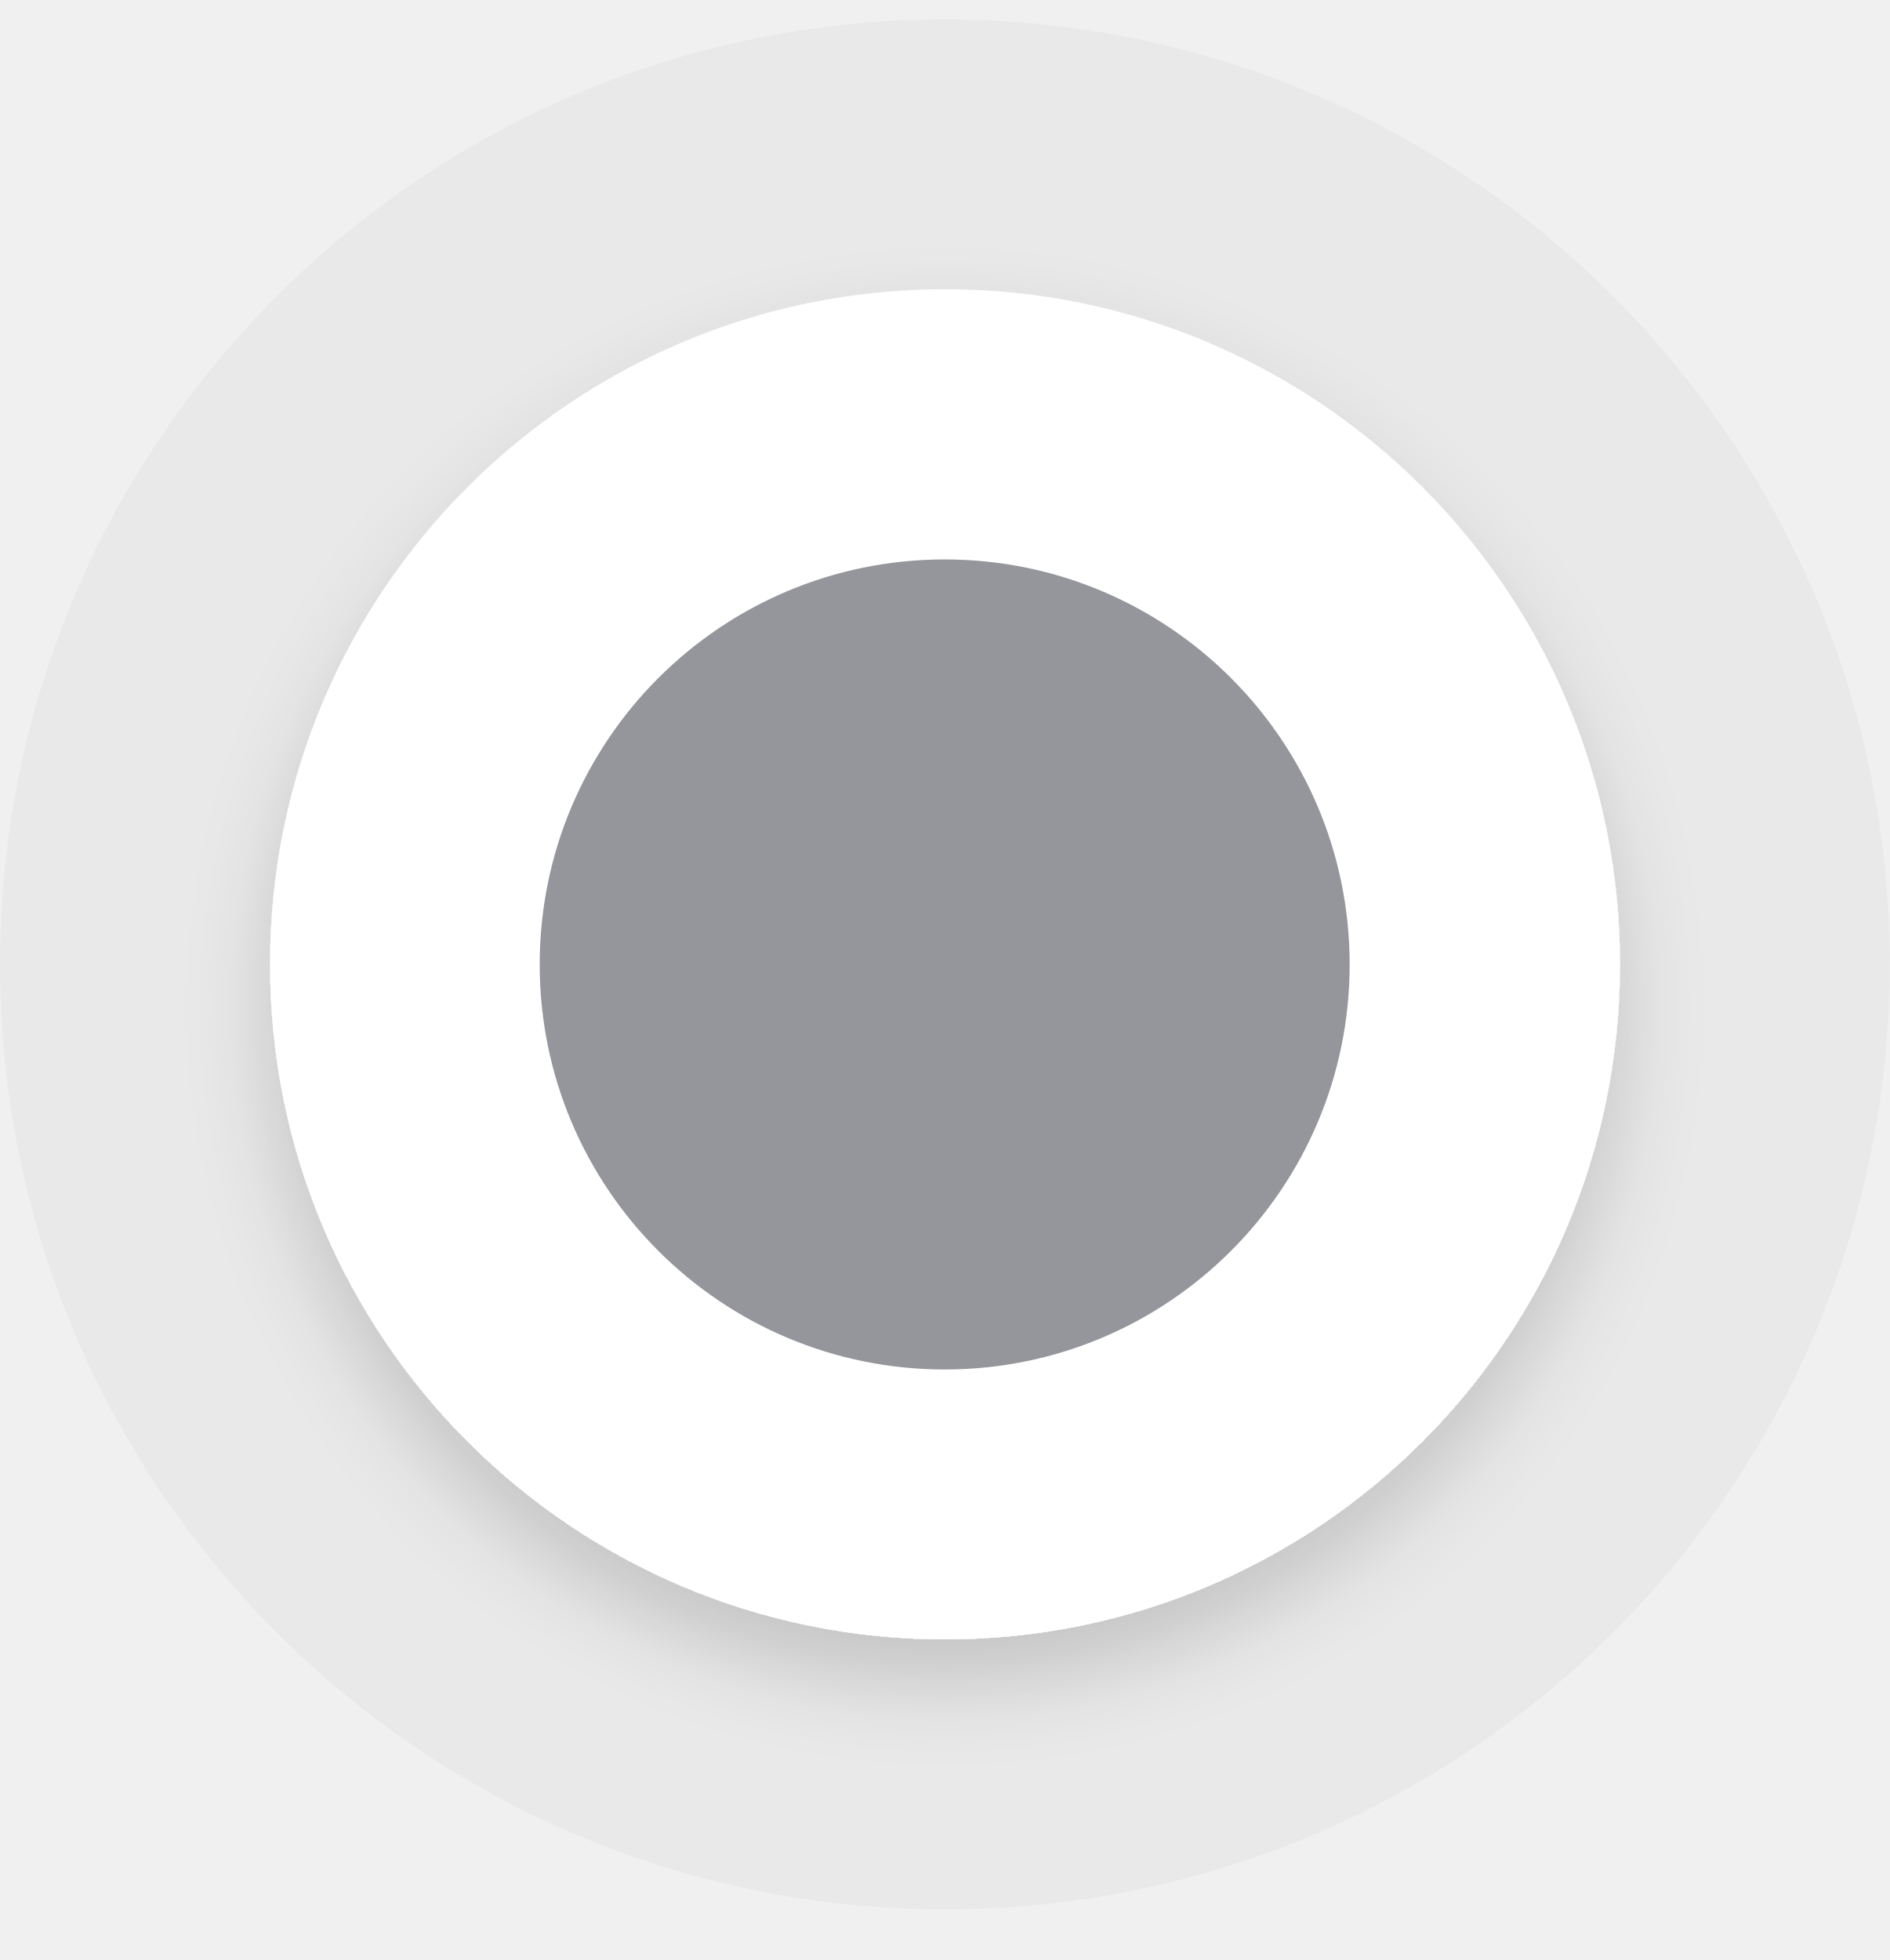
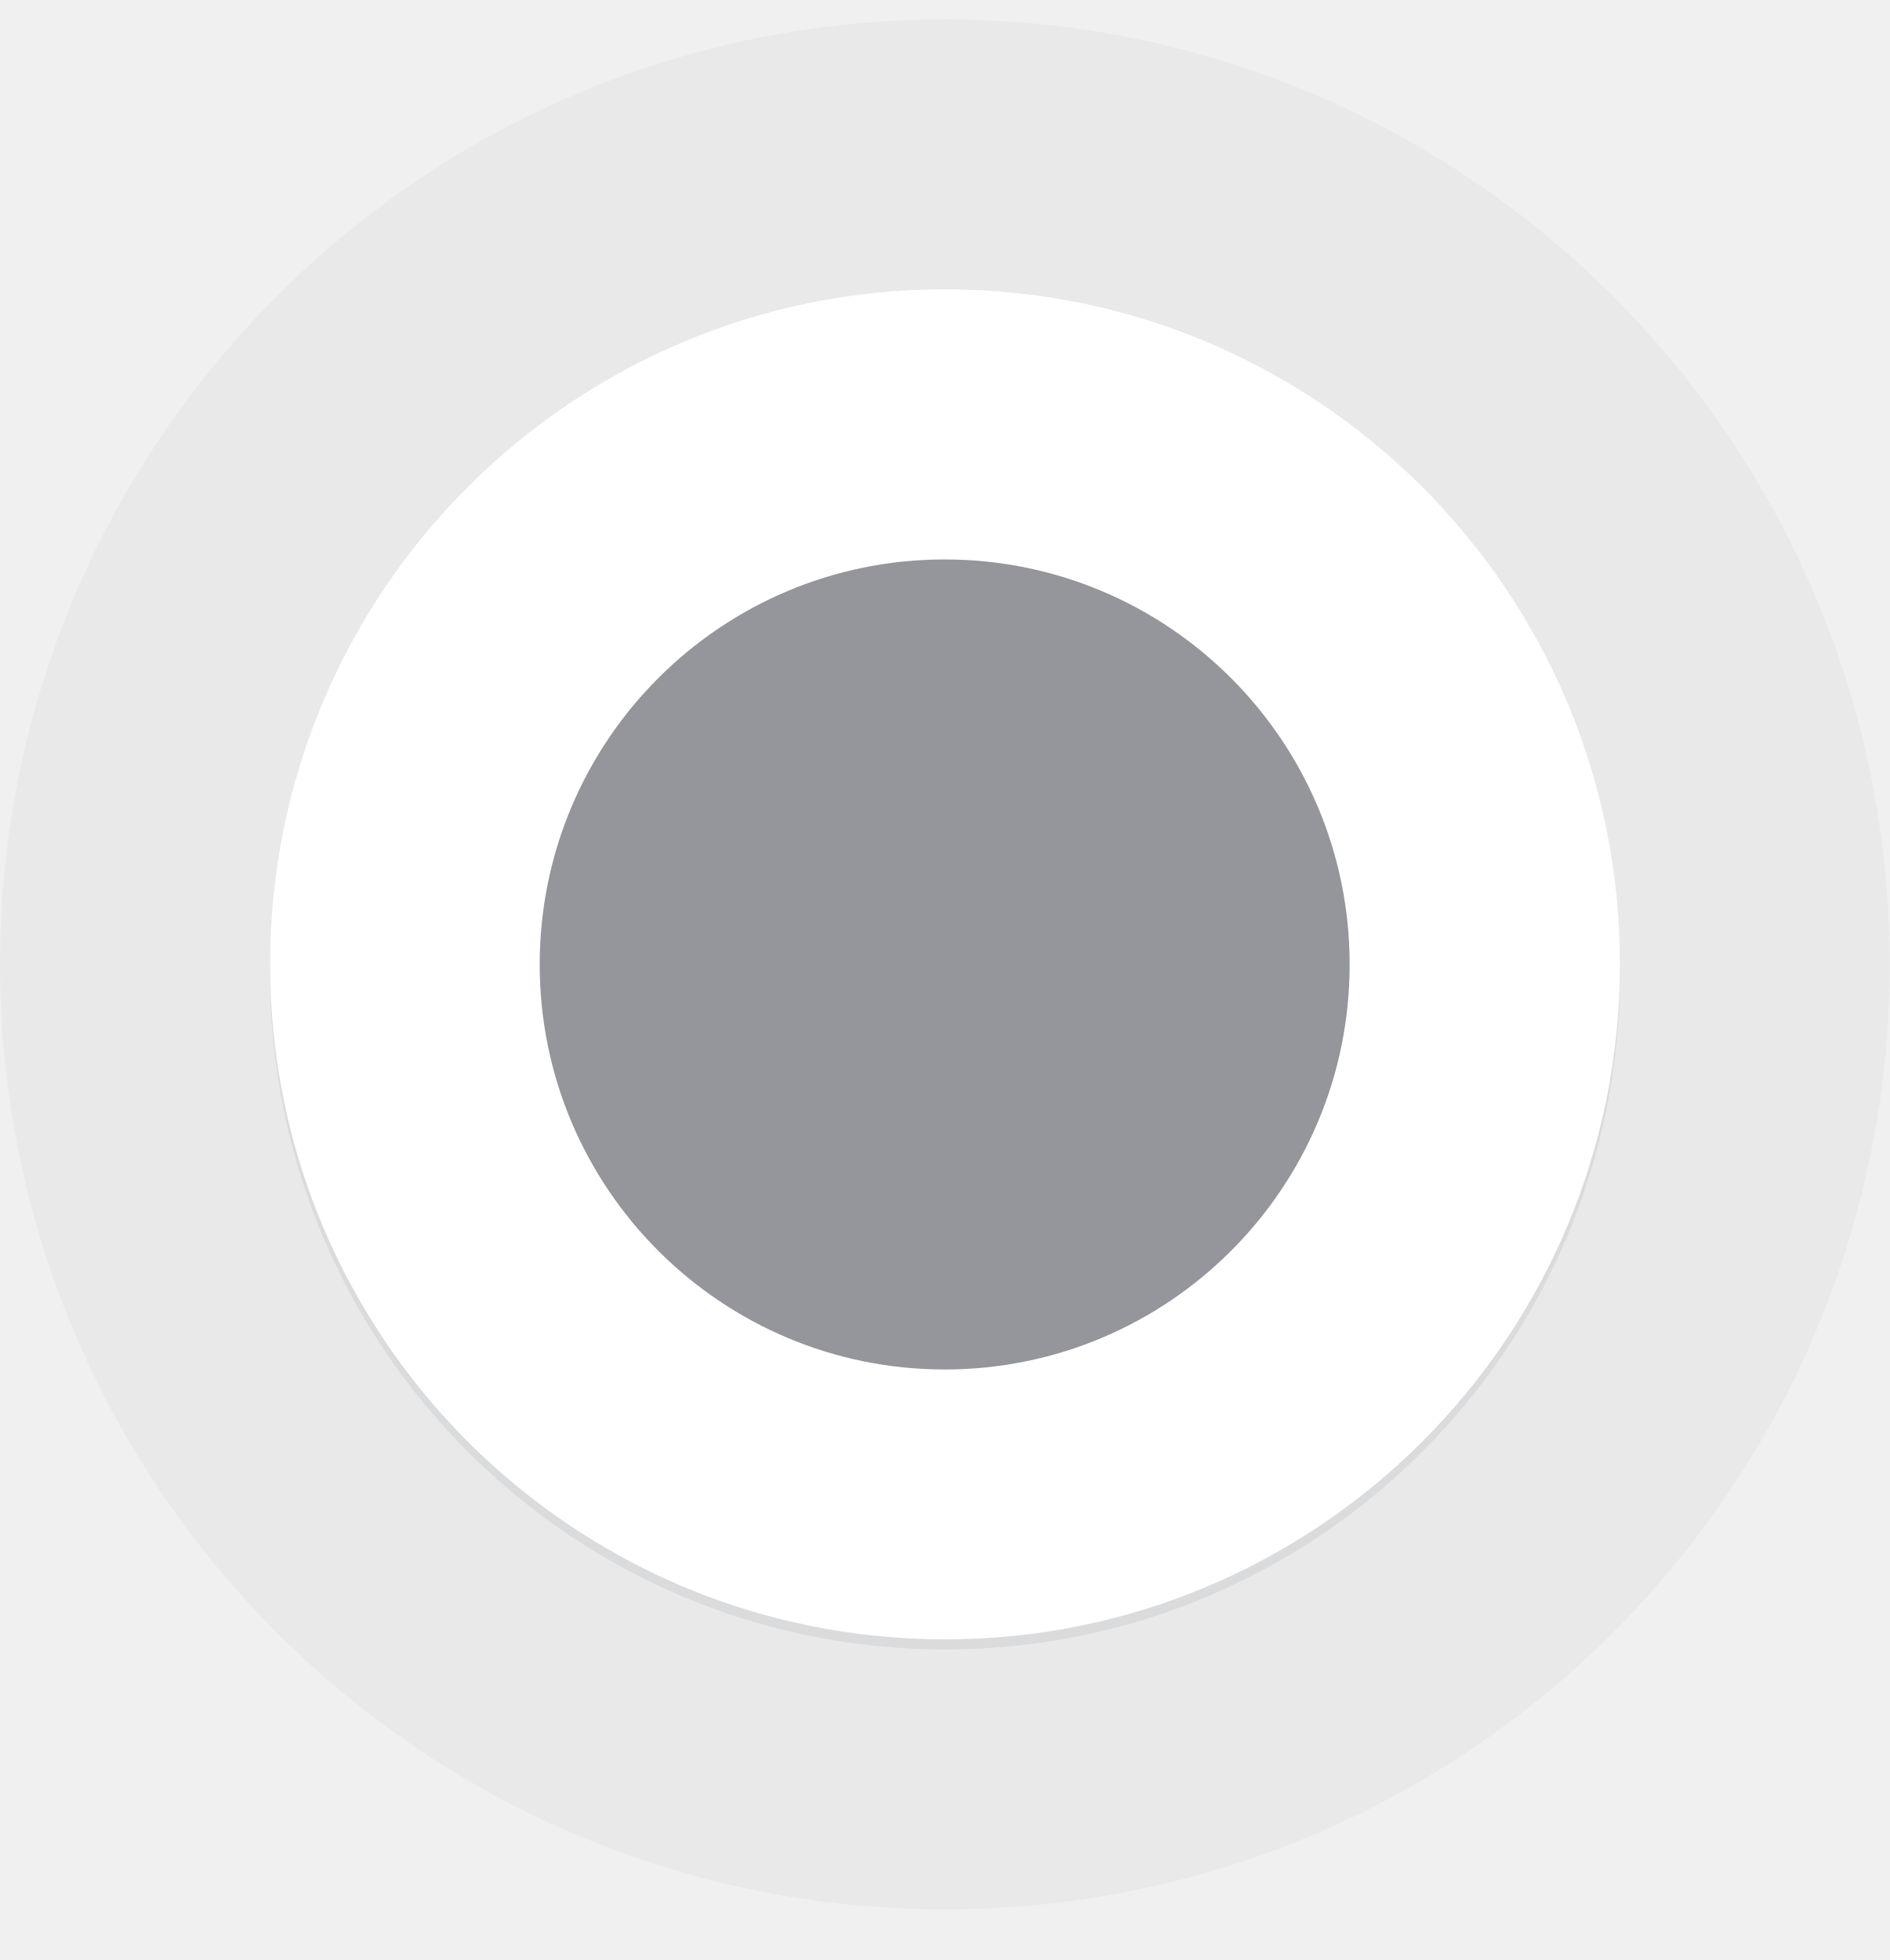
<svg xmlns="http://www.w3.org/2000/svg" width="27" height="28" fill="none" viewBox="0 0 27 28">
  <circle cx="13.5" cy="13.777" r="13.5" fill="#CECFD2" opacity=".2" />
-   <g filter="url(#a)">
-     <circle cx="13.502" cy="13.776" r="9.643" fill="#fff" />
-   </g>
+   <circle cx="13.502" cy="13.92" r="9.643" fill="#101828" opacity=".07" />
+   <circle cx="13.502" cy="13.776" r="9.643" fill="#fff" />
  <circle cx="13.497" cy="13.778" r="5.786" fill="#94969C" />
-   <defs>
-     <filter id="a" width="21.7" height="21.696" x="2.654" y="3.53" color-interpolation-filters="sRGB" filterUnits="userSpaceOnUse">
-       <feFlood flood-opacity="0" result="BackgroundImageFix" />
-       <feColorMatrix in="SourceAlpha" result="hardAlpha" values="0 0 0 0 0 0 0 0 0 0 0 0 0 0 0 0 0 0 127 0" />
-       <feOffset dy=".603" />
-       <feGaussianBlur stdDeviation=".603" />
-       <feComposite in2="hardAlpha" operator="out" />
-       <feColorMatrix values="0 0 0 0 0 0 0 0 0 0 0 0 0 0 0 0 0 0 0.16 0" />
-       <feBlend in2="BackgroundImageFix" result="effect1_dropShadow_443_41528" />
-       <feBlend in="SourceGraphic" in2="effect1_dropShadow_443_41528" result="shape" />
-     </filter>
-   </defs>
</svg>
